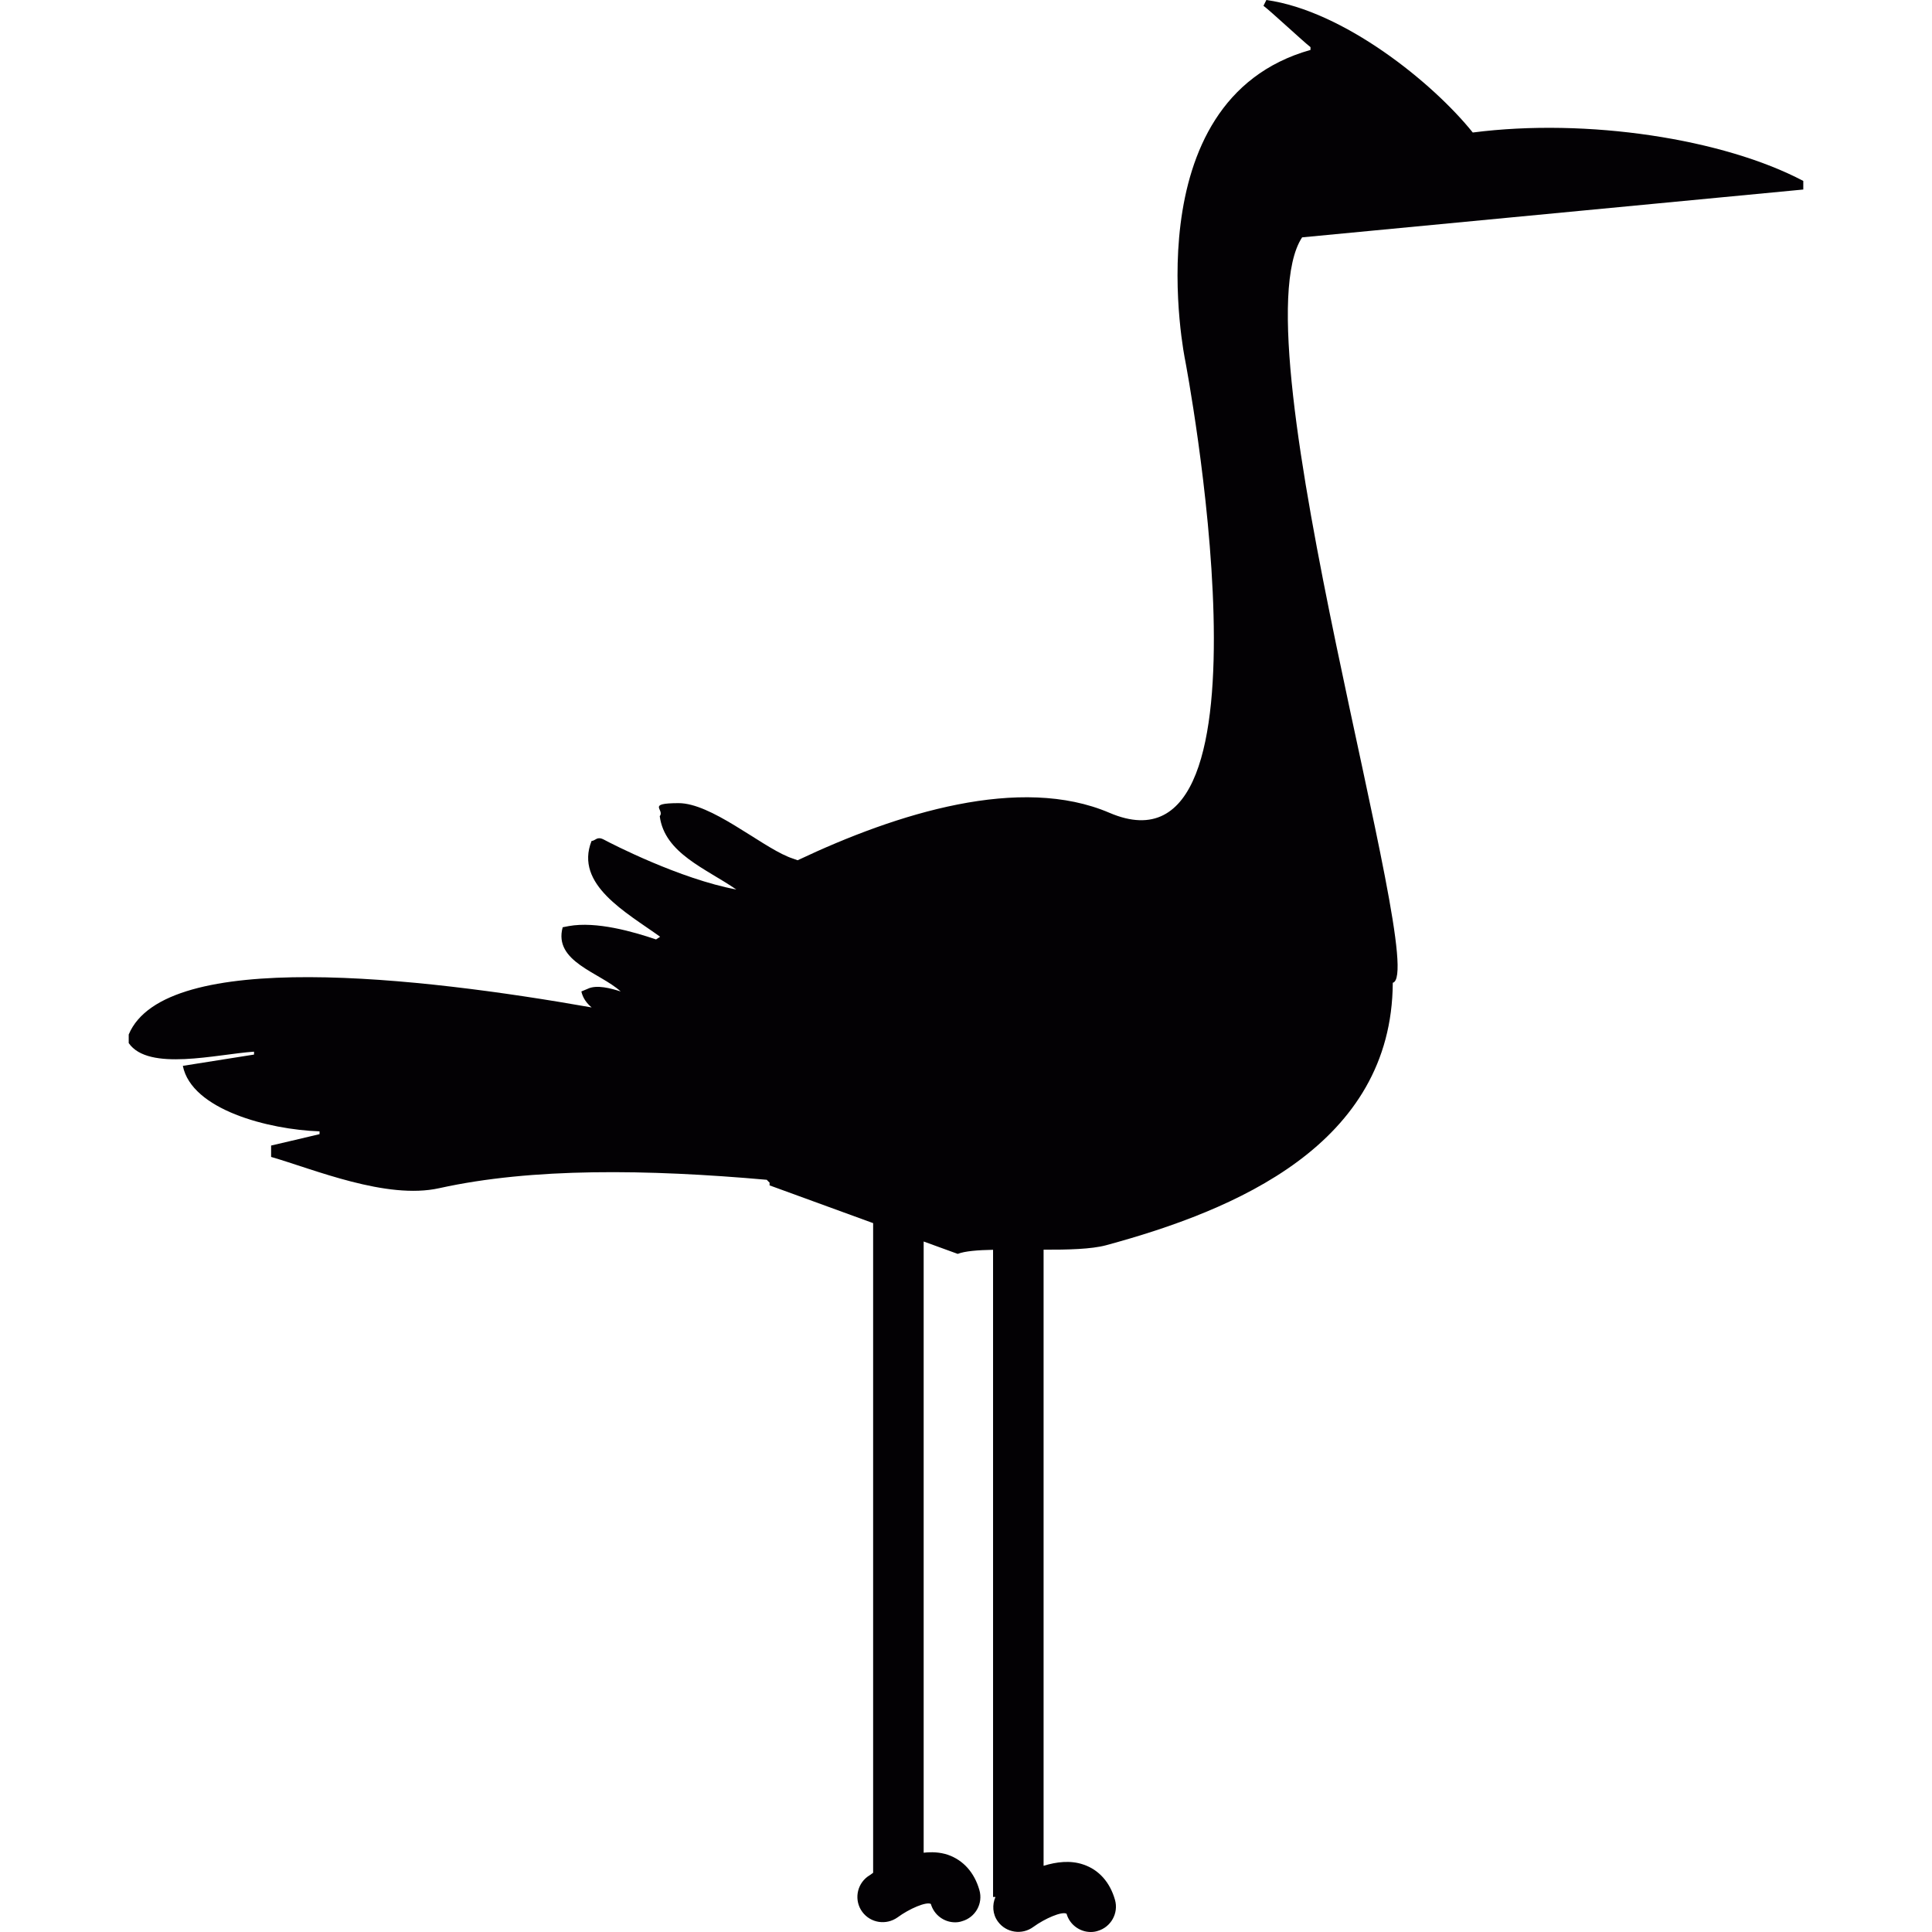
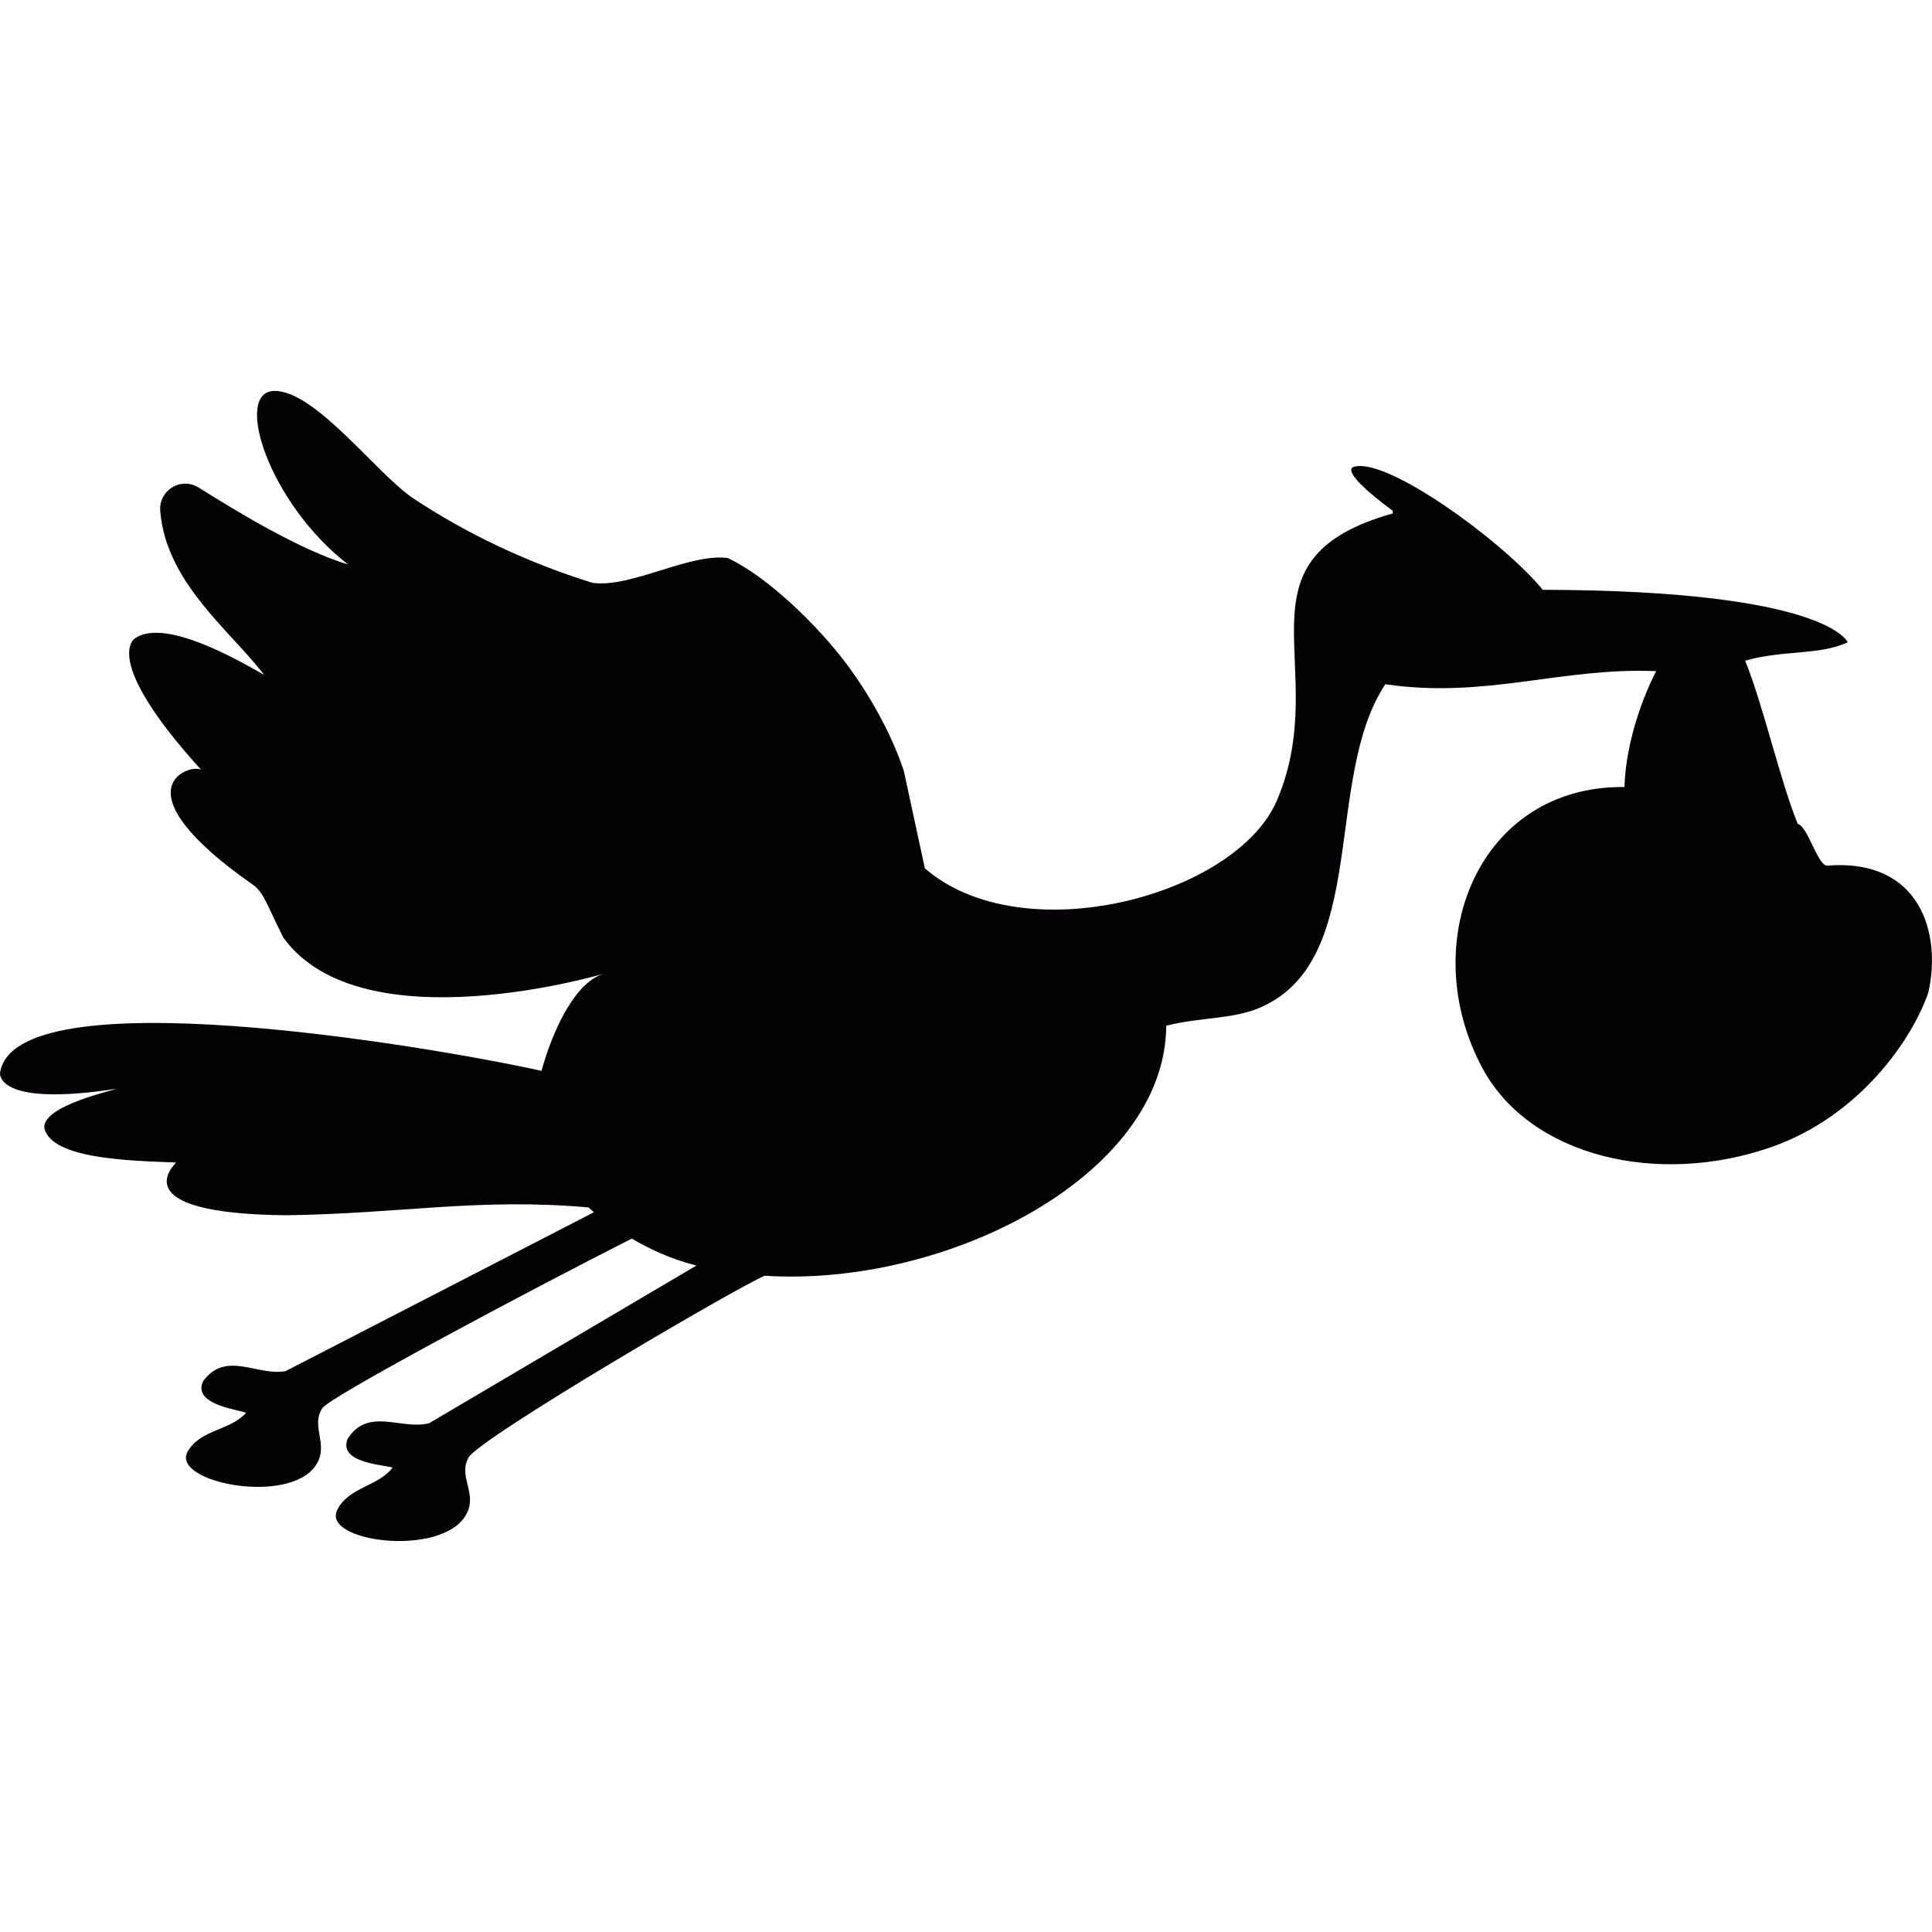
- <svg xmlns="http://www.w3.org/2000/svg" height="800px" width="800px" version="1.1" id="Capa_1" viewBox="0 0 19.348 19.348" xml:space="preserve">
+ <svg xmlns="http://www.w3.org/2000/svg" height="800px" width="800px" version="1.1" id="Capa_1" viewBox="0 0 25.901 25.901" xml:space="preserve">
  <g>
-     <path style="fill:#030104;" d="M18.059,1.898c0-0.029,0-0.057,0-0.086c-0.797-0.421-2.163-0.633-3.31-0.485   C14.347,0.826,13.455,0.108,12.682,0c-0.01,0.02-0.02,0.039-0.029,0.058c0.076,0.057,0.396,0.356,0.471,0.414   c0,0.009,0,0.019,0,0.028c-1.797,0.506-1.255,3.109-1.255,3.109s1.01,5.288-0.758,4.531C10.22,7.758,8.989,8.141,7.988,8.615   C7.958,8.603,7.921,8.593,7.892,8.58C7.601,8.459,7.12,8.042,6.794,8.043C6.468,8.044,6.661,8.107,6.607,8.174   c0.049,0.372,0.461,0.523,0.767,0.734c-0.566-0.106-1.253-0.46-1.325-0.499c-0.072-0.038-0.083,0.01-0.125,0.013   C5.751,8.859,6.275,9.139,6.611,9.381C6.598,9.39,6.582,9.4,6.57,9.408C6.337,9.329,5.973,9.225,5.697,9.274   c0,0-0.041,0.008-0.062,0.012C5.54,9.632,6.006,9.738,6.216,9.929C6.119,9.898,5.975,9.858,5.884,9.903   C5.863,9.911,5.842,9.92,5.822,9.929c0.015,0.066,0.052,0.117,0.103,0.16C4.202,9.785,1.652,9.494,1.289,10.36   c0,0.029,0,0.058,0,0.086c0.198,0.287,0.882,0.111,1.255,0.086c0,0.011,0,0.019,0,0.029c-0.238,0.037-0.475,0.075-0.713,0.113   c0.088,0.439,0.857,0.638,1.369,0.656c0,0.009,0,0.02,0,0.028c-0.161,0.038-0.324,0.077-0.485,0.114c0,0.038,0,0.076,0,0.114   c0.426,0.123,1.155,0.431,1.684,0.313c0.932-0.206,2.082-0.19,3.28-0.084c0.009,0.011,0.019,0.02,0.028,0.028   c0,0.011,0,0.02,0,0.028l1.037,0.378v6.506c-0.023,0.017-0.043,0.031-0.055,0.038c-0.112,0.083-0.136,0.241-0.054,0.353   c0.083,0.113,0.24,0.136,0.353,0.056c0.119-0.088,0.289-0.16,0.334-0.135c0.032,0.111,0.133,0.184,0.243,0.184   c0.023,0,0.046-0.003,0.069-0.011c0.135-0.038,0.213-0.178,0.174-0.312c-0.05-0.176-0.162-0.3-0.315-0.353   c-0.08-0.027-0.162-0.03-0.243-0.021v-6.121l0.341,0.124c0.071-0.028,0.201-0.038,0.354-0.041v6.481h0.024   c-0.034,0.078-0.03,0.173,0.025,0.247c0.082,0.112,0.241,0.136,0.353,0.054c0.118-0.086,0.288-0.159,0.334-0.133   c0.031,0.11,0.133,0.183,0.242,0.183c0.023,0,0.046-0.003,0.068-0.01c0.135-0.038,0.213-0.179,0.175-0.312   c-0.05-0.176-0.161-0.301-0.315-0.353c-0.132-0.046-0.273-0.027-0.4,0.012v-6.17c0.242,0.001,0.478-0.005,0.624-0.044   c1.299-0.352,2.864-1.008,2.873-2.629c0.376-0.094-1.584-6.441-0.908-7.465L18.059,1.898z" />
+     <path style="fill:#030104;" d="M24.488,11.605c-0.127-0.023-0.257-0.534-0.387-0.559c-0.235-0.576-0.469-1.614-0.705-2.188   c0.499-0.146,0.996-0.07,1.374-0.247c0,0-0.256-0.696-4.088-0.704c-0.498-0.62-2.132-1.826-2.554-1.64   c-0.014,0.023-0.104,0.101,0.544,0.581v0.035c-2.218,0.625-0.795,2.056-1.55,3.841c-0.545,1.289-3.415,2.052-4.723,0.917   c-0.094-0.437-0.189-0.87-0.282-1.306c-0.17-0.513-0.472-1.041-0.776-1.444c-0.357-0.477-1.032-1.151-1.585-1.41   C9.242,7.413,8.46,7.885,7.944,7.814C7.067,7.541,6.255,7.155,5.548,6.686C5.054,6.36,4.233,5.237,3.679,5.241   C3.127,5.245,3.594,6.736,4.666,7.567c-0.64-0.19-1.487-0.708-2.004-1.031C2.555,6.468,2.418,6.467,2.31,6.533   C2.201,6.599,2.138,6.72,2.148,6.847c0.073,0.96,0.94,1.607,1.393,2.2C3.21,8.861,2.221,8.282,1.813,8.555   c0,0-0.479,0.265,0.882,1.763c-0.164-0.083-1.144,0.261,0.704,1.549c0.142,0.105,0.185,0.28,0.401,0.705   c1.053,1.451,4.304,0.479,4.304,0.479c-0.431,0.12-0.728,0.875-0.844,1.305C5.721,14.017,0.18,13.082,0,14.388   c0,0.035,0,0.447,1.551,0.21c0,0.015-0.986,0.221-0.957,0.525c0.096,0.414,1.134,0.438,1.766,0.462   c0,0.012-0.761,0.686,1.479,0.707c1.539-0.021,2.572-0.235,4.052-0.105c0.002,0.002,0.04,0.036,0.071,0.065L3.83,18.381   c-0.374,0.073-0.8-0.281-1.105,0.133c-0.169,0.338,0.574,0.395,0.571,0.43c-0.219,0.239-0.604,0.217-0.778,0.512   c-0.242,0.414,1.354,0.734,1.716,0.188c0.184-0.271-0.077-0.521,0.089-0.768c0.103-0.151,2.698-1.537,4.147-2.271   c0.23,0.134,0.508,0.271,0.867,0.361l-3.582,2.113c-0.368,0.1-0.818-0.224-1.094,0.21c-0.145,0.349,0.6,0.354,0.6,0.39   c-0.202,0.254-0.588,0.258-0.74,0.564c-0.212,0.431,1.403,0.639,1.726,0.066c0.164-0.283-0.113-0.513,0.036-0.771   c0.151-0.262,3.625-2.297,3.97-2.435c2.445,0.156,5.371-1.349,5.382-3.352c0.465-0.118,0.898-0.083,1.27-0.248   c1.459-0.644,0.83-3.065,1.667-4.33c1.345,0.199,2.372-0.231,3.631-0.175c0,0-0.399,0.734-0.425,1.553   c-1.963-0.022-2.805,2.096-1.903,3.771c0.637,1.183,2.353,1.59,3.878,1.054c1.177-0.413,1.887-1.446,2.099-2.071   C26.028,12.528,25.759,11.503,24.488,11.605z" />
  </g>
</svg>
